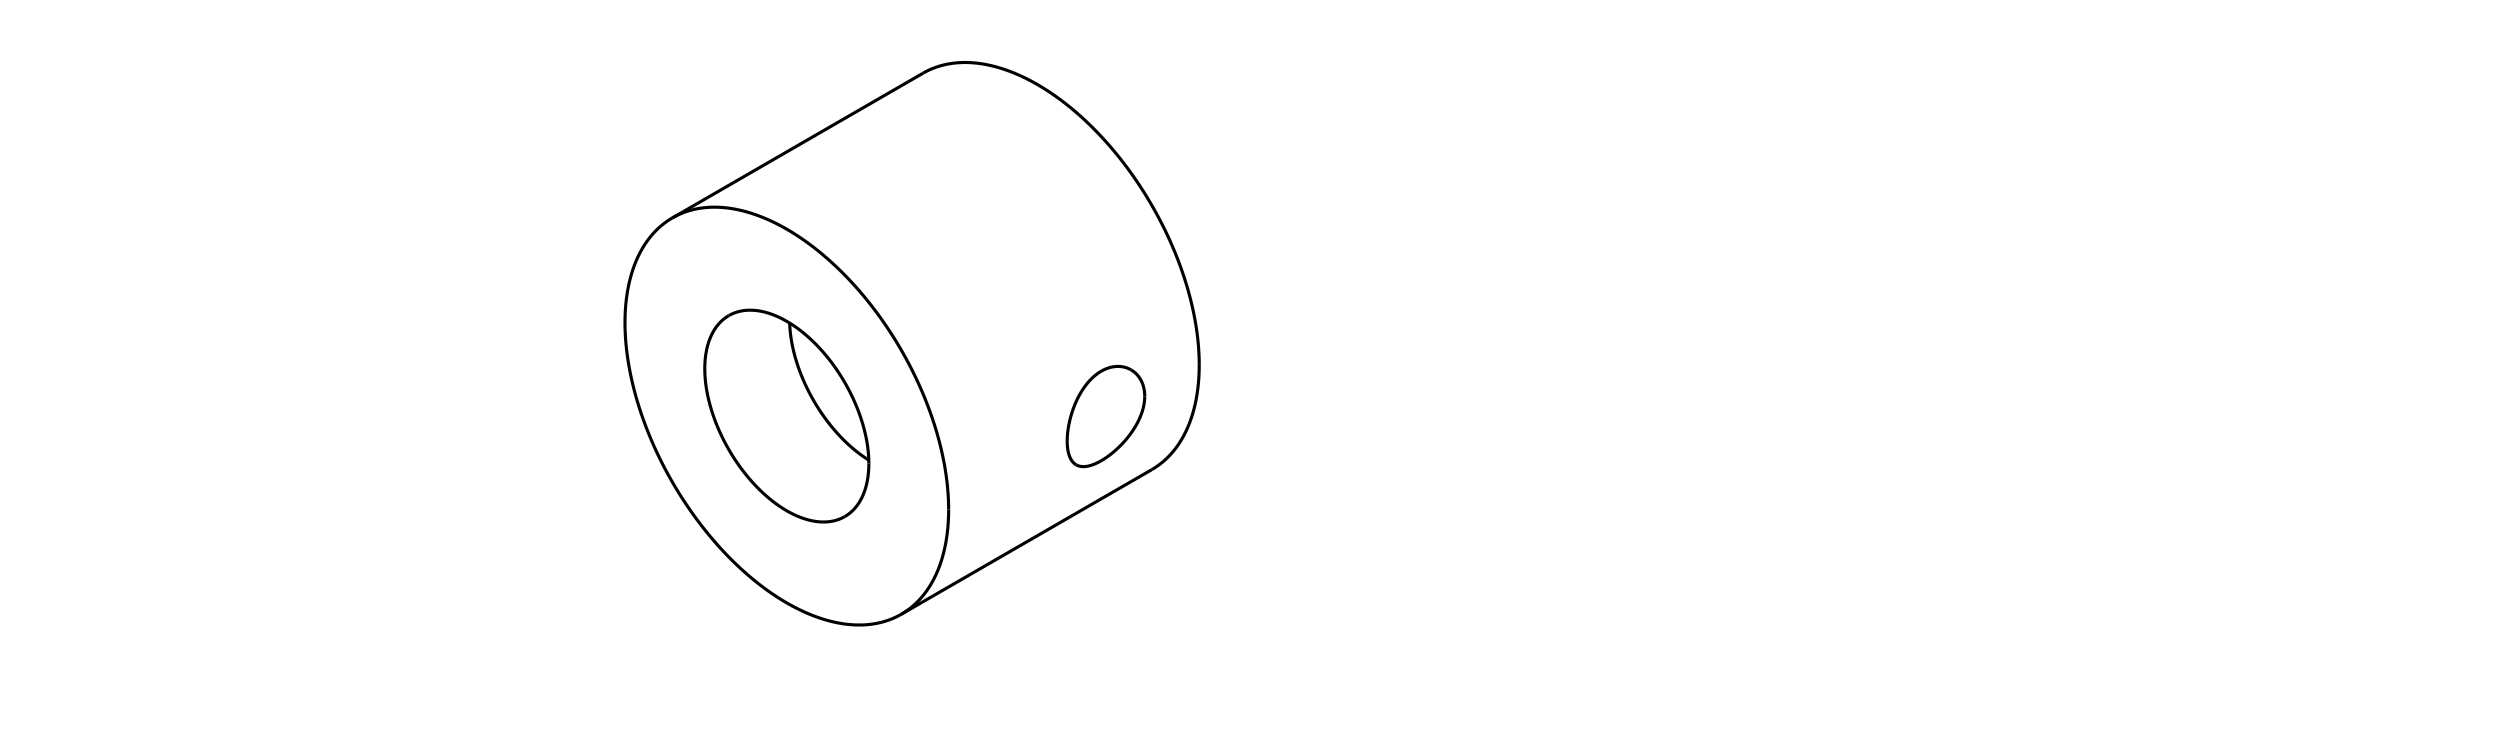
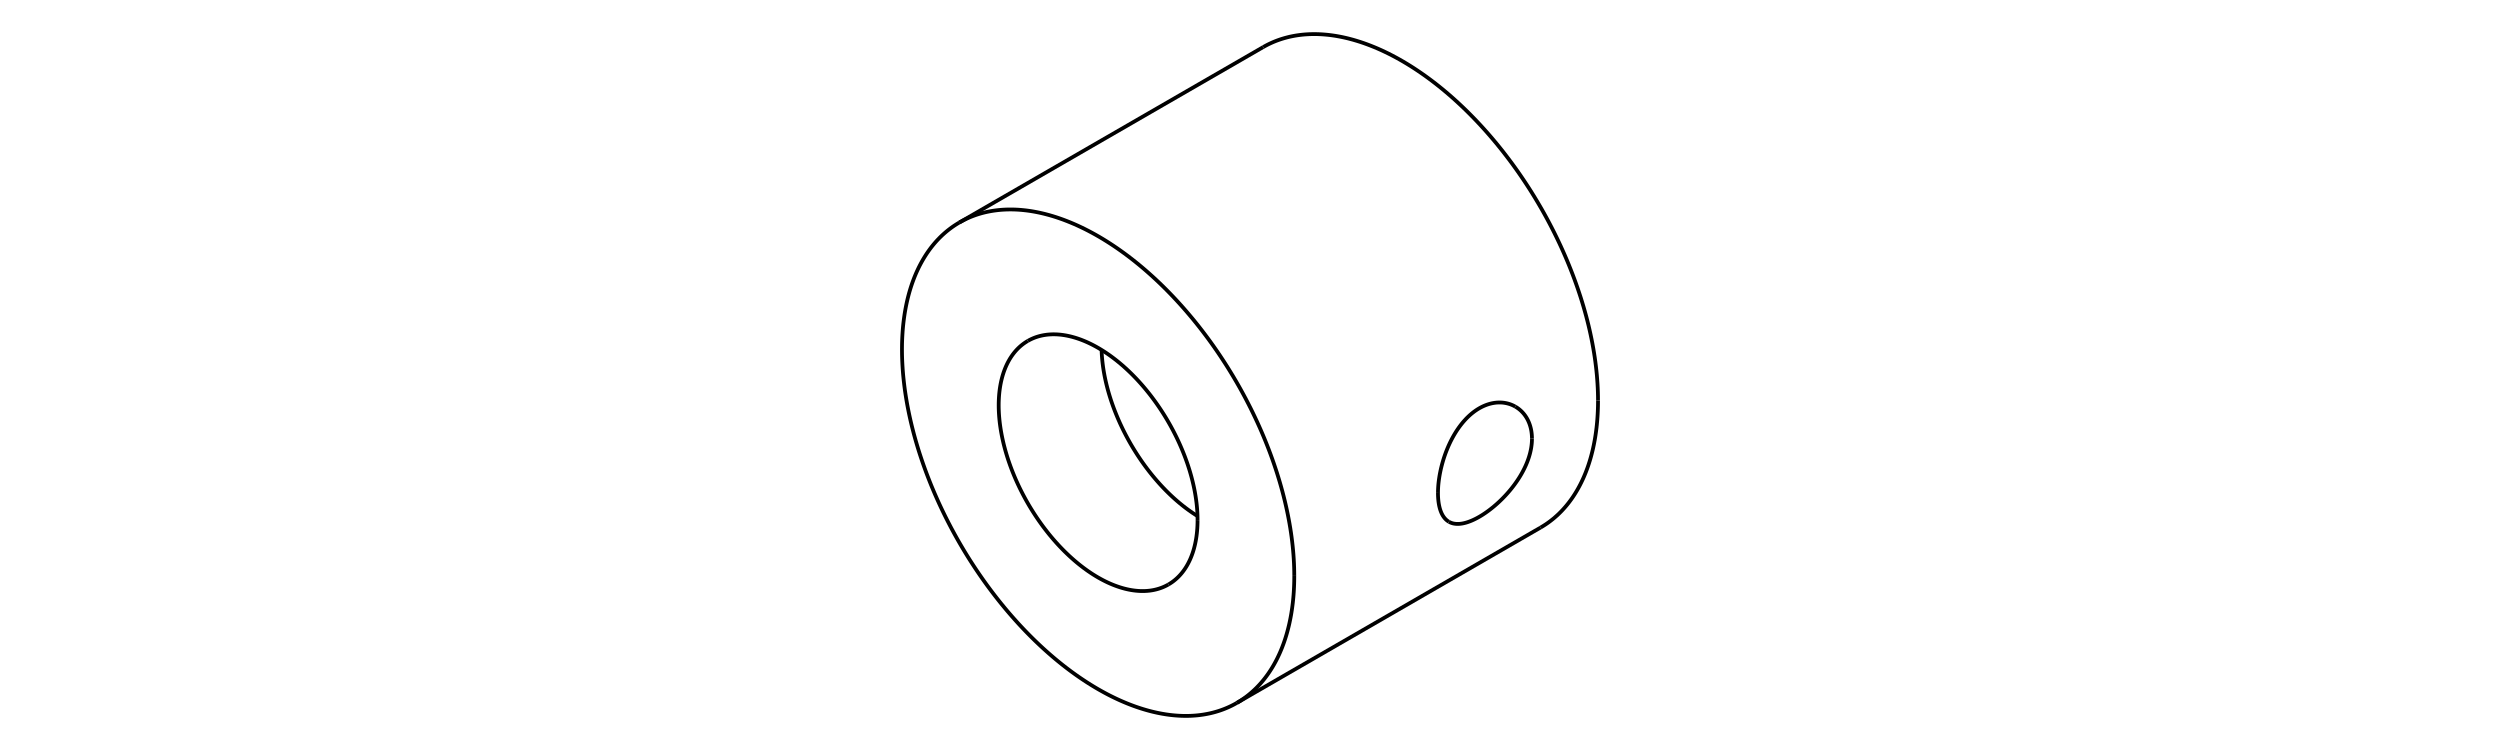
- <svg xmlns="http://www.w3.org/2000/svg" width="800.0" height="240.0">
+ <svg xmlns="http://www.w3.org/2000/svg" viewBox="190.812 11 202.131 198" width="800.0" height="240.0">
  <g transform="scale(2.542759, -2.542759)   translate(130.5563,-34.15615)" stroke-width="0.393" fill="none">
    <g stroke="rgb(160,160,160)" fill="none" stroke-dasharray="0.393,0.393">

       </g>
    <g stroke="rgb(0,0,0)" fill="none">
      <path d="M3.748,-21.351 L3.749,-21.501 L3.753,-21.648 L3.76,-21.792 L3.769,-21.932 L3.781,-22.07 L3.795,-22.204 L3.812,-22.334 L3.831,-22.461 L3.853,-22.584 L3.877,-22.703 L3.904,-22.818 L3.932,-22.929 L3.963,-23.036 L3.996,-23.139 L4.031,-23.237 L4.068,-23.332 L4.107,-23.423 L4.148,-23.51 L4.19,-23.593 L4.234,-23.672 L4.28,-23.747 L4.328,-23.819 L4.377,-23.886 L4.427,-23.951 L4.48,-24.011 L4.533,-24.068 L4.588,-24.122 L4.644,-24.172 L4.702,-24.219 L4.761,-24.262 L4.821,-24.303 L4.882,-24.34 " />
      <path d="M4.882,-24.34 L4.937,-24.37 L4.992,-24.398 L5.048,-24.423 L5.104,-24.446 L5.162,-24.467 L5.22,-24.486 L5.279,-24.503 L5.339,-24.518 L5.4,-24.531 L5.461,-24.541 L5.586,-24.557 L5.714,-24.565 L5.845,-24.566 L5.978,-24.56 L6.114,-24.546 L6.252,-24.526 L6.392,-24.5 L6.535,-24.466 L6.68,-24.427 L6.827,-24.381 L6.975,-24.329 L7.126,-24.272 L7.279,-24.208 L7.433,-24.139 L7.589,-24.064 L7.747,-23.984 L7.906,-23.898 L8.067,-23.807 L8.229,-23.71 L8.392,-23.608 L8.556,-23.5 L8.721,-23.388 L8.887,-23.27 L9.054,-23.147 L9.221,-23.019 L9.389,-22.886 L9.557,-22.748 L9.726,-22.604 L9.894,-22.456 L10.062,-22.302 L10.23,-22.143 L10.398,-21.979 L10.564,-21.81 L10.73,-21.636 L10.895,-21.456 L11.059,-21.271 L11.221,-21.081 L11.381,-20.885 L11.538,-20.684 L11.694,-20.478 L11.846,-20.266 L11.996,-20.049 L12.141,-19.827 L12.283,-19.599 L12.42,-19.365 L12.551,-19.127 L12.678,-18.883 L12.738,-18.76 L12.797,-18.635 L12.855,-18.509 L12.91,-18.382 L12.964,-18.253 L13.016,-18.124 L13.065,-17.994 L13.113,-17.863 L13.158,-17.731 L13.201,-17.598 L13.241,-17.464 L13.279,-17.33 L13.314,-17.195 L13.346,-17.06 L13.376,-16.925 L13.403,-16.789 L13.427,-16.654 L13.447,-16.519 L13.465,-16.384 L13.48,-16.249 L13.491,-16.115 L13.499,-15.982 L13.504,-15.849 L13.506,-15.718 " />
      <path d="M20.365,-11.758 L20.361,-11.323 L20.351,-10.884 L20.334,-10.442 L20.309,-9.996 L20.278,-9.547 L20.241,-9.094 L20.196,-8.638 L20.144,-8.18 L20.086,-7.719 L20.021,-7.255 L19.949,-6.788 L19.87,-6.32 L19.784,-5.849 L19.692,-5.376 L19.593,-4.901 L19.488,-4.425 L19.376,-3.947 L19.257,-3.468 L19.132,-2.988 L19,-2.507 L18.862,-2.025 L18.717,-1.542 L18.567,-1.058 L18.409,-0.575 L18.246,-0.091 L18.076,0.393 L17.901,0.877 L17.719,1.36 L17.531,1.844 L17.338,2.326 L17.138,2.808 L16.933,3.288 L16.721,3.768 L16.505,4.246 L16.282,4.723 L16.054,5.198 L15.821,5.672 L15.582,6.143 L15.338,6.613 L15.089,7.08 L14.835,7.545 L14.576,8.007 L14.311,8.467 L14.042,8.923 L13.768,9.377 L13.49,9.828 L13.207,10.275 L12.919,10.719 L12.627,11.159 L12.331,11.595 L12.031,12.027 L11.726,12.455 L11.418,12.88 L11.105,13.299 L10.789,13.714 L10.47,14.125 L10.146,14.531 L9.82,14.932 L9.489,15.327 L9.156,15.718 L8.82,16.103 L8.48,16.483 L8.138,16.857 L7.793,17.226 L7.446,17.588 L7.095,17.945 L6.743,18.296 L6.388,18.64 L6.031,18.978 L5.672,19.31 L5.311,19.635 L4.948,19.954 L4.584,20.265 L4.218,20.57 L3.85,20.868 L3.482,21.159 L3.112,21.442 L2.741,21.719 L2.369,21.988 L1.996,22.249 L1.623,22.503 L1.249,22.75 L0.874,22.989 L0.5,23.219 L0.125,23.443 L-0.25,23.658 L-0.625,23.865 L-0.999,24.064 L-1.373,24.255 L-1.747,24.437 L-2.12,24.612 L-2.493,24.778 L-2.864,24.935 L-3.235,25.084 L-3.605,25.225 L-3.973,25.357 L-4.34,25.481 L-4.705,25.595 L-5.069,25.702 L-5.432,25.799 L-5.612,25.845 L-5.792,25.888 L-5.971,25.929 L-6.15,25.968 L-6.329,26.005 L-6.507,26.039 L-6.684,26.071 L-6.861,26.102 L-7.037,26.129 L-7.212,26.155 L-7.387,26.178 L-7.562,26.2 L-7.735,26.219 L-7.909,26.235 L-8.081,26.25 L-8.253,26.262 L-8.424,26.272 L-8.594,26.28 L-8.763,26.286 L-8.932,26.289 L-9.1,26.291 L-9.268,26.29 L-9.434,26.286 L-9.6,26.281 L-9.765,26.273 L-9.929,26.263 L-10.092,26.251 L-10.254,26.237 L-10.416,26.22 L-10.577,26.201 L-10.736,26.18 L-10.895,26.157 L-11.053,26.132 L-11.21,26.104 L-11.366,26.074 L-11.521,26.042 L-11.675,26.008 L-11.828,25.971 L-11.98,25.932 L-12.131,25.891 L-12.281,25.848 L-12.43,25.803 L-12.578,25.756 L-12.725,25.706 L-12.871,25.654 L-13.016,25.6 L-13.159,25.544 L-13.302,25.486 L-13.443,25.425 L-13.583,25.362 L-13.722,25.298 L-13.86,25.231 L-13.997,25.162 L-14.133,25.09 L-14.267,25.017 L-14.4,24.942 " />
      <path d="M14.4,-24.942 L14.576,-24.838 L14.749,-24.73 L14.92,-24.619 L15.089,-24.504 L15.256,-24.385 L15.42,-24.262 L15.582,-24.136 L15.742,-24.007 L15.899,-23.873 L16.054,-23.736 L16.207,-23.596 L16.357,-23.452 L16.505,-23.304 L16.65,-23.153 L16.792,-22.998 L16.933,-22.84 L17.07,-22.679 L17.205,-22.514 L17.338,-22.346 L17.467,-22.174 L17.595,-21.999 L17.719,-21.821 L17.841,-21.639 L17.96,-21.454 L18.076,-21.266 L18.19,-21.075 L18.301,-20.88 L18.409,-20.683 L18.515,-20.482 L18.618,-20.278 L18.717,-20.071 L18.815,-19.861 L18.909,-19.649 L19,-19.433 L19.089,-19.214 L19.174,-18.992 L19.257,-18.768 L19.337,-18.54 L19.414,-18.31 L19.488,-18.077 L19.559,-17.842 L19.627,-17.603 L19.692,-17.362 L19.754,-17.119 L19.814,-16.873 L19.87,-16.624 L19.923,-16.373 L19.973,-16.119 L20.021,-15.863 L20.065,-15.605 L20.106,-15.344 L20.144,-15.081 L20.179,-14.815 L20.212,-14.548 L20.241,-14.278 L20.267,-14.006 L20.29,-13.732 L20.309,-13.456 L20.326,-13.177 L20.34,-12.897 L20.351,-12.615 L20.359,-12.331 L20.363,-12.045 L20.365,-11.758 " />
      <path d="M13.506,-15.718 L13.504,-15.567 L13.497,-15.419 L13.486,-15.273 L13.471,-15.129 L13.452,-14.987 L13.429,-14.848 L13.401,-14.712 L13.37,-14.578 L13.335,-14.448 L13.296,-14.32 L13.254,-14.196 L13.208,-14.075 L13.159,-13.958 L13.107,-13.844 L13.052,-13.733 L12.994,-13.626 L12.934,-13.523 L12.87,-13.423 L12.805,-13.327 L12.737,-13.234 L12.667,-13.145 L12.594,-13.059 L12.52,-12.977 L12.444,-12.898 L12.367,-12.823 L12.287,-12.751 L12.206,-12.682 L12.124,-12.617 L12.04,-12.555 L11.956,-12.497 L11.869,-12.441 L11.782,-12.389 " />
      <path d="M11.782,-12.389 L11.706,-12.346 L11.629,-12.306 L11.551,-12.268 L11.472,-12.232 L11.393,-12.199 L11.314,-12.167 L11.234,-12.138 L11.153,-12.112 L11.072,-12.087 L10.99,-12.065 L10.909,-12.045 L10.826,-12.027 L10.744,-12.011 L10.661,-11.997 L10.578,-11.985 L10.495,-11.975 L10.411,-11.968 L10.328,-11.962 L10.244,-11.959 L10.16,-11.957 L9.992,-11.96 L9.824,-11.97 L9.655,-11.989 L9.487,-12.015 L9.319,-12.048 L9.152,-12.089 L8.985,-12.137 L8.818,-12.193 L8.653,-12.256 L8.488,-12.326 L8.324,-12.403 L8.162,-12.487 L8,-12.578 L7.84,-12.675 L7.682,-12.78 L7.525,-12.891 L7.369,-13.01 L7.215,-13.134 L7.063,-13.266 L6.913,-13.404 L6.765,-13.548 L6.619,-13.699 L6.475,-13.857 L6.333,-14.021 L6.194,-14.191 L6.057,-14.368 L5.922,-14.551 L5.79,-14.74 L5.66,-14.935 L5.534,-15.137 L5.41,-15.345 L5.289,-15.559 L5.171,-15.779 L5.056,-16.004 L4.945,-16.236 L4.837,-16.474 L4.733,-16.717 L4.633,-16.965 L4.536,-17.219 L4.444,-17.478 L4.356,-17.742 L4.273,-18.011 L4.195,-18.283 L4.122,-18.56 L4.054,-18.839 L3.993,-19.121 L3.937,-19.404 L3.888,-19.689 L3.846,-19.973 L3.811,-20.257 L3.783,-20.537 L3.764,-20.814 L3.752,-21.086 L3.748,-21.351 " />
      <path d="M-11.172,-29.965 L-11.176,-29.531 L-11.186,-29.092 L-11.203,-28.65 L-11.227,-28.204 L-11.258,-27.754 L-11.296,-27.302 L-11.341,-26.846 L-11.393,-26.388 L-11.451,-25.926 L-11.516,-25.463 L-11.588,-24.996 L-11.667,-24.528 L-11.753,-24.057 L-11.845,-23.584 L-11.944,-23.109 L-12.049,-22.633 L-12.161,-22.155 L-12.28,-21.676 L-12.405,-21.196 L-12.537,-20.715 L-12.675,-20.232 L-12.82,-19.75 L-12.97,-19.266 L-13.128,-18.783 L-13.291,-18.299 L-13.46,-17.815 L-13.636,-17.331 L-13.818,-16.847 L-14.006,-16.364 L-14.199,-15.882 L-14.399,-15.4 L-14.604,-14.92 L-14.815,-14.44 L-15.032,-13.962 L-15.255,-13.485 L-15.483,-13.01 L-15.716,-12.536 L-15.955,-12.065 L-16.199,-11.595 L-16.448,-11.128 L-16.702,-10.663 L-16.961,-10.201 L-17.226,-9.741 L-17.495,-9.284 L-17.769,-8.831 L-18.047,-8.38 L-18.33,-7.933 L-18.618,-7.489 L-18.91,-7.049 L-19.206,-6.613 L-19.506,-6.181 L-19.811,-5.752 L-20.119,-5.328 L-20.432,-4.909 L-20.748,-4.493 L-21.067,-4.083 L-21.391,-3.677 L-21.717,-3.276 L-22.048,-2.881 L-22.381,-2.49 L-22.717,-2.105 L-23.057,-1.725 L-23.399,-1.351 L-23.744,-0.982 L-24.091,-0.62 L-24.442,-0.263 L-24.794,0.088 L-25.149,0.432 L-25.506,0.77 L-25.865,1.102 L-26.226,1.427 L-26.589,1.746 L-26.953,2.057 L-27.319,2.362 L-27.687,2.66 L-28.055,2.951 L-28.425,3.235 L-28.796,3.511 L-29.168,3.78 L-29.541,4.042 L-29.914,4.296 L-30.288,4.542 L-30.663,4.781 L-31.037,5.012 L-31.412,5.235 L-31.787,5.45 L-32.162,5.657 L-32.536,5.856 L-32.91,6.047 L-33.284,6.229 L-33.657,6.404 L-34.03,6.57 L-34.401,6.727 L-34.772,6.876 L-35.142,7.017 L-35.51,7.149 L-35.877,7.273 L-36.242,7.388 L-36.606,7.494 L-36.968,7.591 L-37.149,7.637 L-37.329,7.68 L-37.508,7.721 L-37.687,7.76 L-37.866,7.797 L-38.044,7.831 L-38.221,7.864 L-38.398,7.894 L-38.574,7.922 L-38.749,7.947 L-38.924,7.971 L-39.099,7.992 L-39.272,8.011 L-39.445,8.028 L-39.618,8.042 L-39.79,8.055 L-39.961,8.065 L-40.131,8.073 L-40.3,8.078 L-40.469,8.082 L-40.637,8.083 L-40.805,8.082 L-40.971,8.079 L-41.137,8.073 L-41.302,8.065 L-41.466,8.055 L-41.629,8.043 L-41.791,8.029 L-41.953,8.012 L-42.113,7.993 L-42.273,7.972 L-42.432,7.949 L-42.59,7.924 L-42.747,7.896 L-42.903,7.866 L-43.058,7.834 L-43.212,7.8 L-43.365,7.763 L-43.517,7.725 L-43.668,7.684 L-43.818,7.64 L-43.967,7.595 L-44.115,7.548 L-44.262,7.498 L-44.408,7.446 L-44.553,7.392 L-44.696,7.336 L-44.839,7.278 L-44.98,7.217 L-45.12,7.155 L-45.259,7.09 L-45.397,7.023 L-45.534,6.954 L-45.669,6.882 L-45.804,6.809 L-45.937,6.734 " />
      <path d="M-45.937,6.734 L-46.113,6.63 L-46.286,6.522 L-46.457,6.411 L-46.626,6.296 L-46.793,6.177 L-46.957,6.054 L-47.119,5.928 L-47.279,5.799 L-47.436,5.665 L-47.591,5.528 L-47.744,5.388 L-47.894,5.244 L-48.042,5.096 L-48.187,4.945 L-48.329,4.791 L-48.47,4.632 L-48.607,4.471 L-48.742,4.306 L-48.875,4.138 L-49.004,3.966 L-49.131,3.791 L-49.256,3.613 L-49.378,3.431 L-49.497,3.246 L-49.613,3.058 L-49.727,2.867 L-49.838,2.672 L-49.946,2.475 L-50.052,2.274 L-50.155,2.07 L-50.254,1.863 L-50.351,1.654 L-50.446,1.441 L-50.537,1.225 L-50.626,1.006 L-50.711,0.784 L-50.794,0.56 L-50.874,0.333 L-50.951,0.102 L-51.025,-0.131 L-51.096,-0.366 L-51.164,-0.604 L-51.229,-0.845 L-51.291,-1.089 L-51.351,-1.335 L-51.407,-1.584 L-51.46,-1.835 L-51.51,-2.089 L-51.558,-2.345 L-51.602,-2.603 L-51.643,-2.864 L-51.681,-3.127 L-51.716,-3.393 L-51.748,-3.66 L-51.778,-3.93 L-51.804,-4.202 L-51.827,-4.476 L-51.846,-4.752 L-51.863,-5.03 L-51.877,-5.311 L-51.888,-5.593 L-51.896,-5.877 L-51.9,-6.163 L-51.902,-6.45 L-51.9,-6.74 L-51.896,-7.031 L-51.888,-7.324 L-51.877,-7.618 L-51.863,-7.914 L-51.846,-8.212 L-51.827,-8.511 L-51.804,-8.812 L-51.778,-9.114 L-51.748,-9.417 L-51.716,-9.722 L-51.681,-10.028 L-51.643,-10.335 L-51.602,-10.644 L-51.558,-10.953 L-51.51,-11.264 L-51.46,-11.576 L-51.407,-11.888 L-51.351,-12.202 L-51.291,-12.516 L-51.229,-12.832 L-51.164,-13.148 L-51.096,-13.465 L-51.025,-13.783 L-50.951,-14.101 L-50.874,-14.42 L-50.794,-14.74 L-50.711,-15.06 L-50.626,-15.38 L-50.537,-15.701 L-50.446,-16.022 L-50.351,-16.344 L-50.254,-16.666 L-50.155,-16.988 L-50.052,-17.311 L-49.946,-17.633 L-49.838,-17.956 L-49.727,-18.278 L-49.613,-18.601 L-49.497,-18.924 L-49.378,-19.246 L-49.256,-19.568 L-49.131,-19.89 L-49.004,-20.212 L-48.875,-20.534 L-48.742,-20.855 L-48.607,-21.176 L-48.47,-21.496 L-48.329,-21.816 L-48.187,-22.135 L-48.042,-22.454 L-47.894,-22.772 L-47.744,-23.089 L-47.591,-23.406 L-47.436,-23.722 L-47.279,-24.037 L-47.119,-24.351 L-46.957,-24.664 L-46.793,-24.977 L-46.626,-25.288 L-46.457,-25.598 L-46.286,-25.907 L-46.113,-26.215 L-45.937,-26.522 L-45.759,-26.827 L-45.579,-27.131 L-45.397,-27.434 L-45.213,-27.736 L-45.027,-28.036 L-44.839,-28.334 L-44.648,-28.631 L-44.456,-28.926 L-44.262,-29.22 L-44.066,-29.512 L-43.868,-29.803 L-43.668,-30.091 L-43.467,-30.378 L-43.263,-30.663 L-43.058,-30.947 L-42.851,-31.228 L-42.642,-31.507 L-42.432,-31.784 L-42.22,-32.06 L-42.006,-32.333 L-41.791,-32.604 L-41.575,-32.873 L-41.356,-33.139 L-41.137,-33.404 L-40.916,-33.666 L-40.693,-33.926 L-40.469,-34.183 L-40.244,-34.438 L-40.017,-34.691 L-39.79,-34.941 L-39.56,-35.189 L-39.33,-35.434 L-39.099,-35.676 L-38.866,-35.916 L-38.632,-36.153 L-38.398,-36.387 L-38.162,-36.619 L-37.925,-36.848 L-37.687,-37.074 L-37.449,-37.297 L-37.209,-37.518 L-36.968,-37.735 L-36.727,-37.95 L-36.485,-38.161 L-36.242,-38.37 L-35.999,-38.576 L-35.755,-38.778 L-35.51,-38.977 L-35.265,-39.174 L-35.019,-39.367 L-34.772,-39.557 L-34.525,-39.743 L-34.278,-39.927 L-34.03,-40.107 L-33.782,-40.284 L-33.533,-40.457 L-33.284,-40.627 L-33.035,-40.794 L-32.786,-40.958 L-32.536,-41.118 L-32.287,-41.274 L-32.037,-41.427 L-31.787,-41.577 L-31.537,-41.723 L-31.287,-41.865 L-31.037,-42.004 L-30.787,-42.14 L-30.538,-42.272 L-30.288,-42.4 L-30.039,-42.524 L-29.79,-42.645 L-29.541,-42.762 L-29.292,-42.876 L-29.044,-42.985 L-28.796,-43.091 L-28.549,-43.194 L-28.302,-43.292 L-28.055,-43.387 L-27.809,-43.478 L-27.564,-43.565 L-27.319,-43.648 L-27.075,-43.728 L-26.832,-43.803 L-26.589,-43.875 L-26.347,-43.943 L-26.105,-44.007 L-25.865,-44.067 L-25.625,-44.123 L-25.387,-44.176 L-25.149,-44.224 L-24.912,-44.269 L-24.676,-44.309 L-24.442,-44.346 L-24.208,-44.379 L-23.975,-44.408 L-23.744,-44.432 L-23.513,-44.453 L-23.284,-44.47 L-23.057,-44.483 L-22.83,-44.492 L-22.605,-44.497 L-22.381,-44.498 L-22.158,-44.496 L-21.937,-44.489 L-21.717,-44.478 L-21.499,-44.463 L-21.283,-44.445 L-21.067,-44.422 L-20.854,-44.395 L-20.642,-44.365 L-20.432,-44.33 L-20.223,-44.292 L-20.016,-44.25 L-19.811,-44.204 L-19.607,-44.153 L-19.406,-44.099 L-19.206,-44.041 L-19.008,-43.98 L-18.812,-43.914 L-18.618,-43.844 L-18.426,-43.771 L-18.235,-43.693 L-18.047,-43.612 L-17.861,-43.527 L-17.677,-43.439 L-17.495,-43.346 L-17.315,-43.25 L-17.137,-43.149 " />
      <path d="M-17.137,-43.149 L-16.961,-43.046 L-16.788,-42.938 L-16.617,-42.826 L-16.448,-42.711 L-16.281,-42.593 L-16.117,-42.47 L-15.955,-42.344 L-15.795,-42.214 L-15.638,-42.081 L-15.483,-41.944 L-15.33,-41.804 L-15.18,-41.66 L-15.032,-41.512 L-14.887,-41.361 L-14.744,-41.206 L-14.604,-41.048 L-14.467,-40.887 L-14.332,-40.722 L-14.199,-40.554 L-14.07,-40.382 L-13.942,-40.207 L-13.818,-40.029 L-13.696,-39.847 L-13.577,-39.662 L-13.46,-39.474 L-13.347,-39.283 L-13.236,-39.088 L-13.128,-38.891 L-13.022,-38.69 L-12.919,-38.486 L-12.82,-38.279 L-12.722,-38.069 L-12.628,-37.856 L-12.537,-37.641 L-12.448,-37.422 L-12.363,-37.2 L-12.28,-36.976 L-12.2,-36.748 L-12.123,-36.518 L-12.049,-36.285 L-11.978,-36.05 L-11.91,-35.811 L-11.845,-35.57 L-11.783,-35.327 L-11.723,-35.081 L-11.667,-34.832 L-11.614,-34.581 L-11.564,-34.327 L-11.516,-34.071 L-11.472,-33.813 L-11.431,-33.552 L-11.393,-33.289 L-11.358,-33.023 L-11.325,-32.756 L-11.296,-32.486 L-11.27,-32.214 L-11.247,-31.94 L-11.227,-31.663 L-11.211,-31.385 L-11.197,-31.105 L-11.186,-30.823 L-11.178,-30.539 L-11.174,-30.253 L-11.172,-29.965 " />
      <path d="M-21.213,-24.168 L-21.215,-23.948 L-21.22,-23.725 L-21.229,-23.501 L-21.241,-23.275 L-21.257,-23.047 L-21.276,-22.818 L-21.299,-22.587 L-21.325,-22.355 L-21.355,-22.121 L-21.388,-21.886 L-21.424,-21.649 L-21.464,-21.412 L-21.507,-21.173 L-21.554,-20.933 L-21.604,-20.693 L-21.658,-20.451 L-21.715,-20.209 L-21.775,-19.966 L-21.838,-19.723 L-21.905,-19.479 L-21.975,-19.234 L-22.048,-18.989 L-22.125,-18.744 L-22.204,-18.499 L-22.287,-18.254 L-22.373,-18.009 L-22.462,-17.763 L-22.554,-17.518 L-22.65,-17.273 L-22.748,-17.029 L-22.849,-16.785 L-22.953,-16.541 L-23.06,-16.298 L-23.17,-16.055 L-23.283,-15.814 L-23.398,-15.573 L-23.517,-15.333 L-23.638,-15.094 L-23.761,-14.856 L-23.888,-14.619 L-24.016,-14.383 L-24.148,-14.149 L-24.282,-13.916 L-24.418,-13.684 L-24.557,-13.454 L-24.698,-13.226 L-24.842,-12.999 L-24.988,-12.774 L-25.136,-12.551 L-25.286,-12.33 L-25.438,-12.111 L-25.592,-11.894 L-25.749,-11.679 L-25.907,-11.466 L-26.067,-11.255 L-26.229,-11.047 L-26.393,-10.842 L-26.559,-10.638 L-26.726,-10.438 L-26.895,-10.24 L-27.066,-10.044 L-27.238,-9.852 L-27.411,-9.662 L-27.586,-9.475 L-27.762,-9.292 L-27.94,-9.111 L-28.119,-8.933 L-28.299,-8.758 L-28.48,-8.587 L-28.662,-8.419 L-28.845,-8.254 L-29.028,-8.093 L-29.213,-7.935 L-29.399,-7.78 L-29.585,-7.629 L-29.772,-7.482 L-29.96,-7.338 L-30.148,-7.198 L-30.336,-7.061 L-30.525,-6.929 L-30.714,-6.8 L-30.904,-6.675 L-31.094,-6.554 L-31.284,-6.437 L-31.474,-6.324 L-31.664,-6.215 L-31.854,-6.11 L-32.044,-6.009 L-32.233,-5.912 L-32.423,-5.82 L-32.612,-5.731 L-32.801,-5.647 L-32.989,-5.567 L-33.177,-5.492 L-33.364,-5.42 L-33.551,-5.353 L-33.737,-5.291 L-33.922,-5.232 L-34.107,-5.179 L-34.29,-5.129 L-34.473,-5.084 L-34.655,-5.044 L-34.835,-5.007 L-35.015,-4.976 L-35.193,-4.949 L-35.37,-4.926 L-35.546,-4.908 L-35.721,-4.894 L-35.894,-4.885 L-36.065,-4.881 L-36.235,-4.88 L-36.404,-4.885 L-36.57,-4.894 L-36.735,-4.907 L-36.899,-4.925 L-37.06,-4.948 L-37.22,-4.975 L-37.377,-5.006 L-37.533,-5.042 L-37.687,-5.082 L-37.838,-5.127 L-37.988,-5.176 L-38.135,-5.23 L-38.28,-5.288 L-38.423,-5.351 L-38.563,-5.417 L-38.701,-5.488 L-38.837,-5.564 " />
      <path d="M-38.837,-5.564 L-38.926,-5.617 L-39.014,-5.671 L-39.101,-5.728 L-39.186,-5.786 L-39.271,-5.846 L-39.354,-5.908 L-39.436,-5.972 L-39.517,-6.038 L-39.597,-6.105 L-39.676,-6.175 L-39.753,-6.246 L-39.829,-6.319 L-39.904,-6.394 L-39.978,-6.471 L-40.05,-6.549 L-40.121,-6.629 L-40.191,-6.711 L-40.259,-6.795 L-40.326,-6.88 L-40.392,-6.967 L-40.456,-7.056 L-40.52,-7.146 L-40.581,-7.238 L-40.642,-7.332 L-40.701,-7.427 L-40.758,-7.524 L-40.87,-7.723 L-40.975,-7.928 L-41.075,-8.139 L-41.169,-8.357 L-41.257,-8.58 L-41.34,-8.809 L-41.416,-9.044 L-41.487,-9.284 L-41.551,-9.53 L-41.61,-9.78 L-41.662,-10.036 L-41.709,-10.297 L-41.749,-10.563 L-41.783,-10.833 L-41.811,-11.108 L-41.833,-11.387 L-41.848,-11.67 L-41.858,-11.957 L-41.861,-12.247 L-41.858,-12.542 L-41.848,-12.84 L-41.833,-13.141 L-41.811,-13.445 L-41.783,-13.752 L-41.749,-14.061 L-41.709,-14.373 L-41.662,-14.688 L-41.61,-15.004 L-41.551,-15.323 L-41.487,-15.643 L-41.416,-15.965 L-41.34,-16.288 L-41.257,-16.612 L-41.169,-16.937 L-41.075,-17.263 L-40.975,-17.59 L-40.87,-17.917 L-40.758,-18.244 L-40.642,-18.571 L-40.52,-18.898 L-40.392,-19.224 L-40.259,-19.55 L-40.121,-19.875 L-39.978,-20.199 L-39.829,-20.522 L-39.676,-20.843 L-39.517,-21.163 L-39.354,-21.481 L-39.186,-21.797 L-39.014,-22.111 L-38.837,-22.423 L-38.656,-22.732 L-38.47,-23.038 L-38.28,-23.341 L-38.086,-23.642 L-37.888,-23.939 L-37.687,-24.232 L-37.481,-24.522 L-37.273,-24.808 L-37.06,-25.09 L-36.844,-25.368 L-36.626,-25.642 L-36.404,-25.911 L-36.179,-26.176 L-35.951,-26.436 L-35.721,-26.691 L-35.488,-26.94 L-35.252,-27.185 L-35.015,-27.424 L-34.775,-27.657 L-34.534,-27.885 L-34.29,-28.107 L-34.045,-28.323 L-33.799,-28.533 L-33.551,-28.737 L-33.302,-28.934 L-33.052,-29.125 L-32.801,-29.309 L-32.549,-29.487 L-32.296,-29.658 L-32.044,-29.822 L-31.79,-29.979 L-31.537,-30.129 L-31.284,-30.271 L-31.03,-30.407 L-30.777,-30.535 L-30.525,-30.656 L-30.273,-30.769 L-30.022,-30.874 L-29.772,-30.972 L-29.523,-31.062 L-29.275,-31.145 L-29.028,-31.22 L-28.783,-31.287 L-28.54,-31.346 L-28.299,-31.397 L-28.059,-31.44 L-27.821,-31.475 L-27.586,-31.502 L-27.353,-31.521 L-27.123,-31.533 L-26.895,-31.536 L-26.782,-31.534 L-26.67,-31.531 L-26.559,-31.525 L-26.448,-31.518 L-26.339,-31.508 L-26.229,-31.497 L-26.121,-31.484 L-26.014,-31.468 L-25.907,-31.451 L-25.801,-31.431 L-25.696,-31.41 L-25.592,-31.386 L-25.489,-31.361 L-25.387,-31.333 L-25.286,-31.304 L-25.185,-31.273 L-25.086,-31.239 L-24.988,-31.204 L-24.89,-31.167 L-24.794,-31.128 L-24.698,-31.086 L-24.604,-31.043 L-24.511,-30.998 L-24.418,-30.951 L-24.327,-30.903 L-24.237,-30.852 " />
      <path d="M-24.237,-30.852 L-24.148,-30.799 L-24.06,-30.745 L-23.973,-30.688 L-23.888,-30.63 L-23.803,-30.57 L-23.72,-30.508 L-23.638,-30.444 L-23.557,-30.378 L-23.477,-30.31 L-23.398,-30.241 L-23.321,-30.17 L-23.245,-30.097 L-23.17,-30.022 L-23.096,-29.945 L-23.024,-29.867 L-22.953,-29.787 L-22.883,-29.705 L-22.815,-29.621 L-22.748,-29.536 L-22.682,-29.449 L-22.618,-29.36 L-22.554,-29.27 L-22.493,-29.178 L-22.432,-29.084 L-22.373,-28.989 L-22.316,-28.892 L-22.204,-28.693 L-22.099,-28.488 L-21.999,-28.277 L-21.905,-28.059 L-21.817,-27.836 L-21.734,-27.607 L-21.658,-27.372 L-21.587,-27.132 L-21.523,-26.886 L-21.464,-26.635 L-21.412,-26.379 L-21.365,-26.119 L-21.325,-25.853 L-21.291,-25.583 L-21.263,-25.308 L-21.241,-25.029 L-21.226,-24.746 L-21.216,-24.459 L-21.213,-24.168 " />
      <path d="M-31.177,-6.502 L-31.166,-6.788 L-31.149,-7.076 L-31.126,-7.368 L-31.098,-7.662 L-31.064,-7.958 L-31.025,-8.257 L-30.98,-8.558 L-30.929,-8.86 L-30.873,-9.165 L-30.811,-9.471 L-30.744,-9.778 L-30.671,-10.087 L-30.593,-10.396 L-30.51,-10.707 L-30.421,-11.018 L-30.327,-11.33 L-30.228,-11.643 L-30.124,-11.955 L-30.014,-12.268 L-29.9,-12.58 L-29.781,-12.892 L-29.656,-13.204 L-29.527,-13.515 L-29.393,-13.825 L-29.255,-14.135 L-29.111,-14.443 L-28.964,-14.75 L-28.811,-15.055 L-28.655,-15.359 L-28.494,-15.66 L-28.329,-15.96 L-28.16,-16.258 L-27.986,-16.553 L-27.809,-16.846 L-27.628,-17.136 L-27.444,-17.424 L-27.255,-17.708 L-27.064,-17.99 L-26.868,-18.268 L-26.67,-18.543 L-26.468,-18.814 L-26.263,-19.081 L-26.055,-19.345 L-25.845,-19.604 L-25.631,-19.859 L-25.415,-20.11 L-25.197,-20.357 L-24.976,-20.599 L-24.753,-20.836 L-24.528,-21.069 L-24.3,-21.296 L-24.071,-21.519 L-23.84,-21.736 L-23.607,-21.948 L-23.373,-22.154 L-23.138,-22.355 L-22.901,-22.55 L-22.663,-22.74 L-22.424,-22.923 L-22.184,-23.101 L-21.944,-23.272 L-21.703,-23.438 L-21.461,-23.597 L-21.219,-23.749 " />
      <path d="M-14.4,24.942 L-45.937,6.734 " />
      <path d="M14.4,-24.942 L-17.137,-43.149 " />
    </g>
  </g>
</svg>
